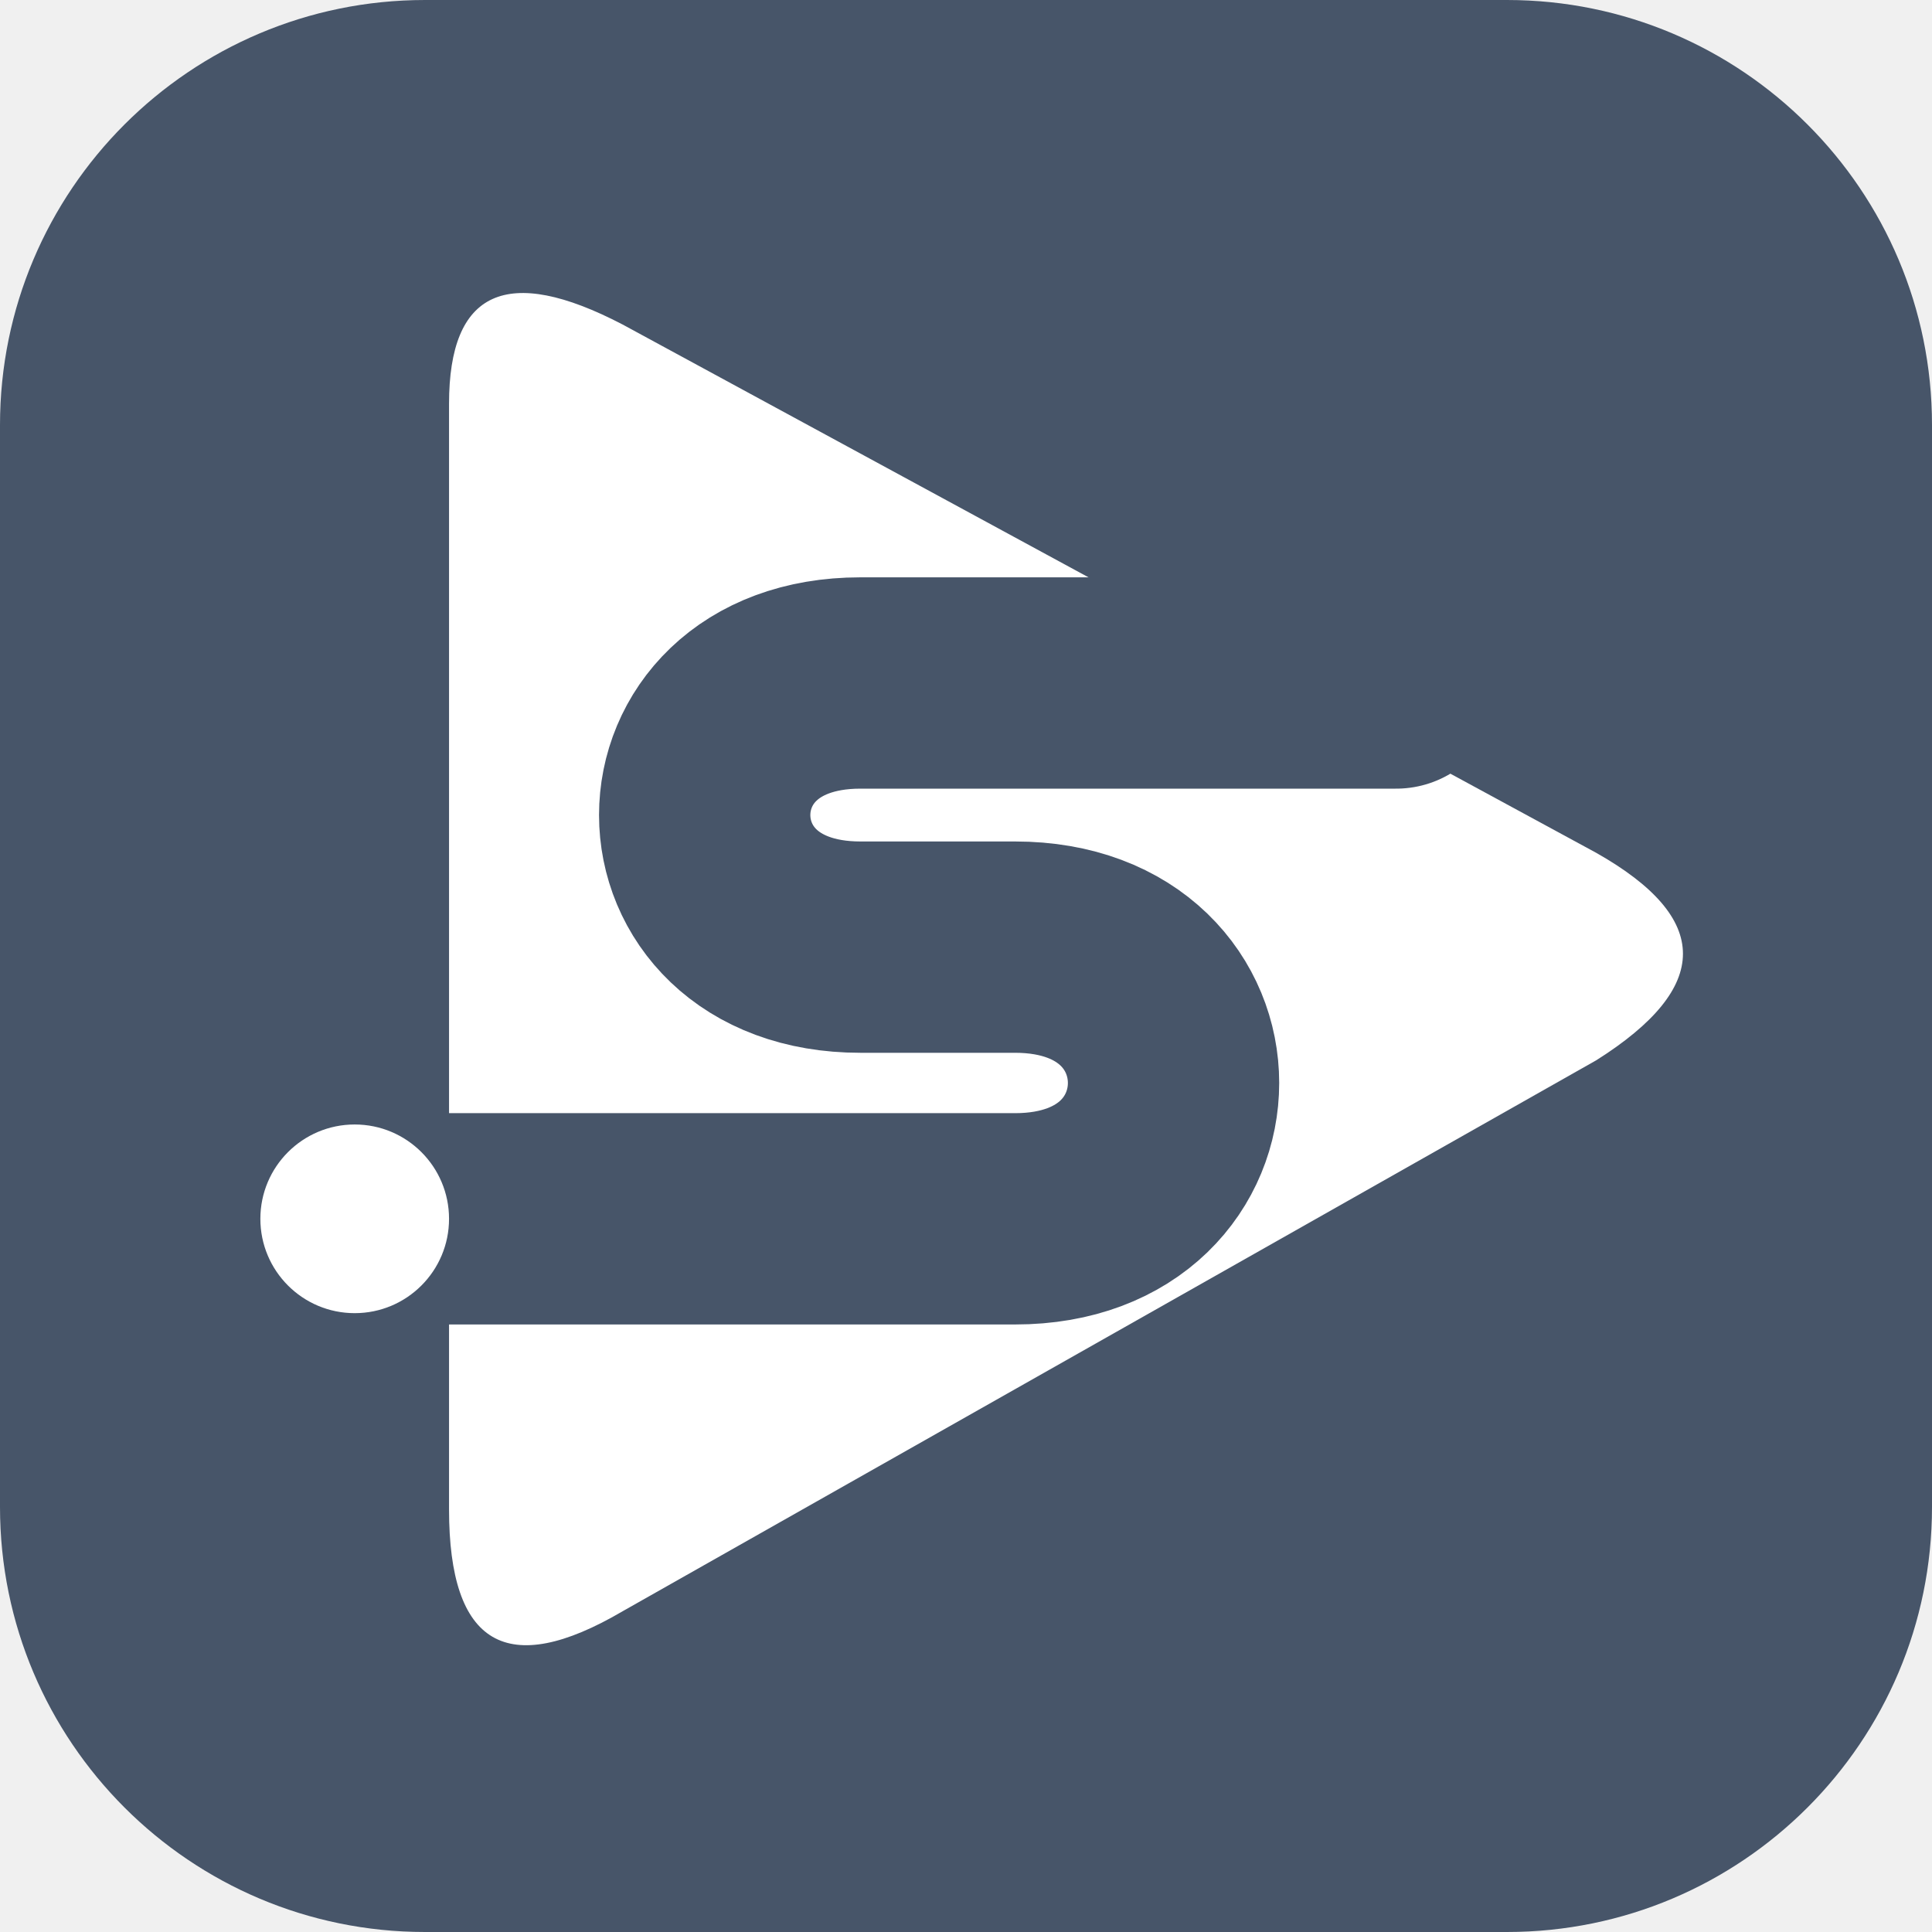
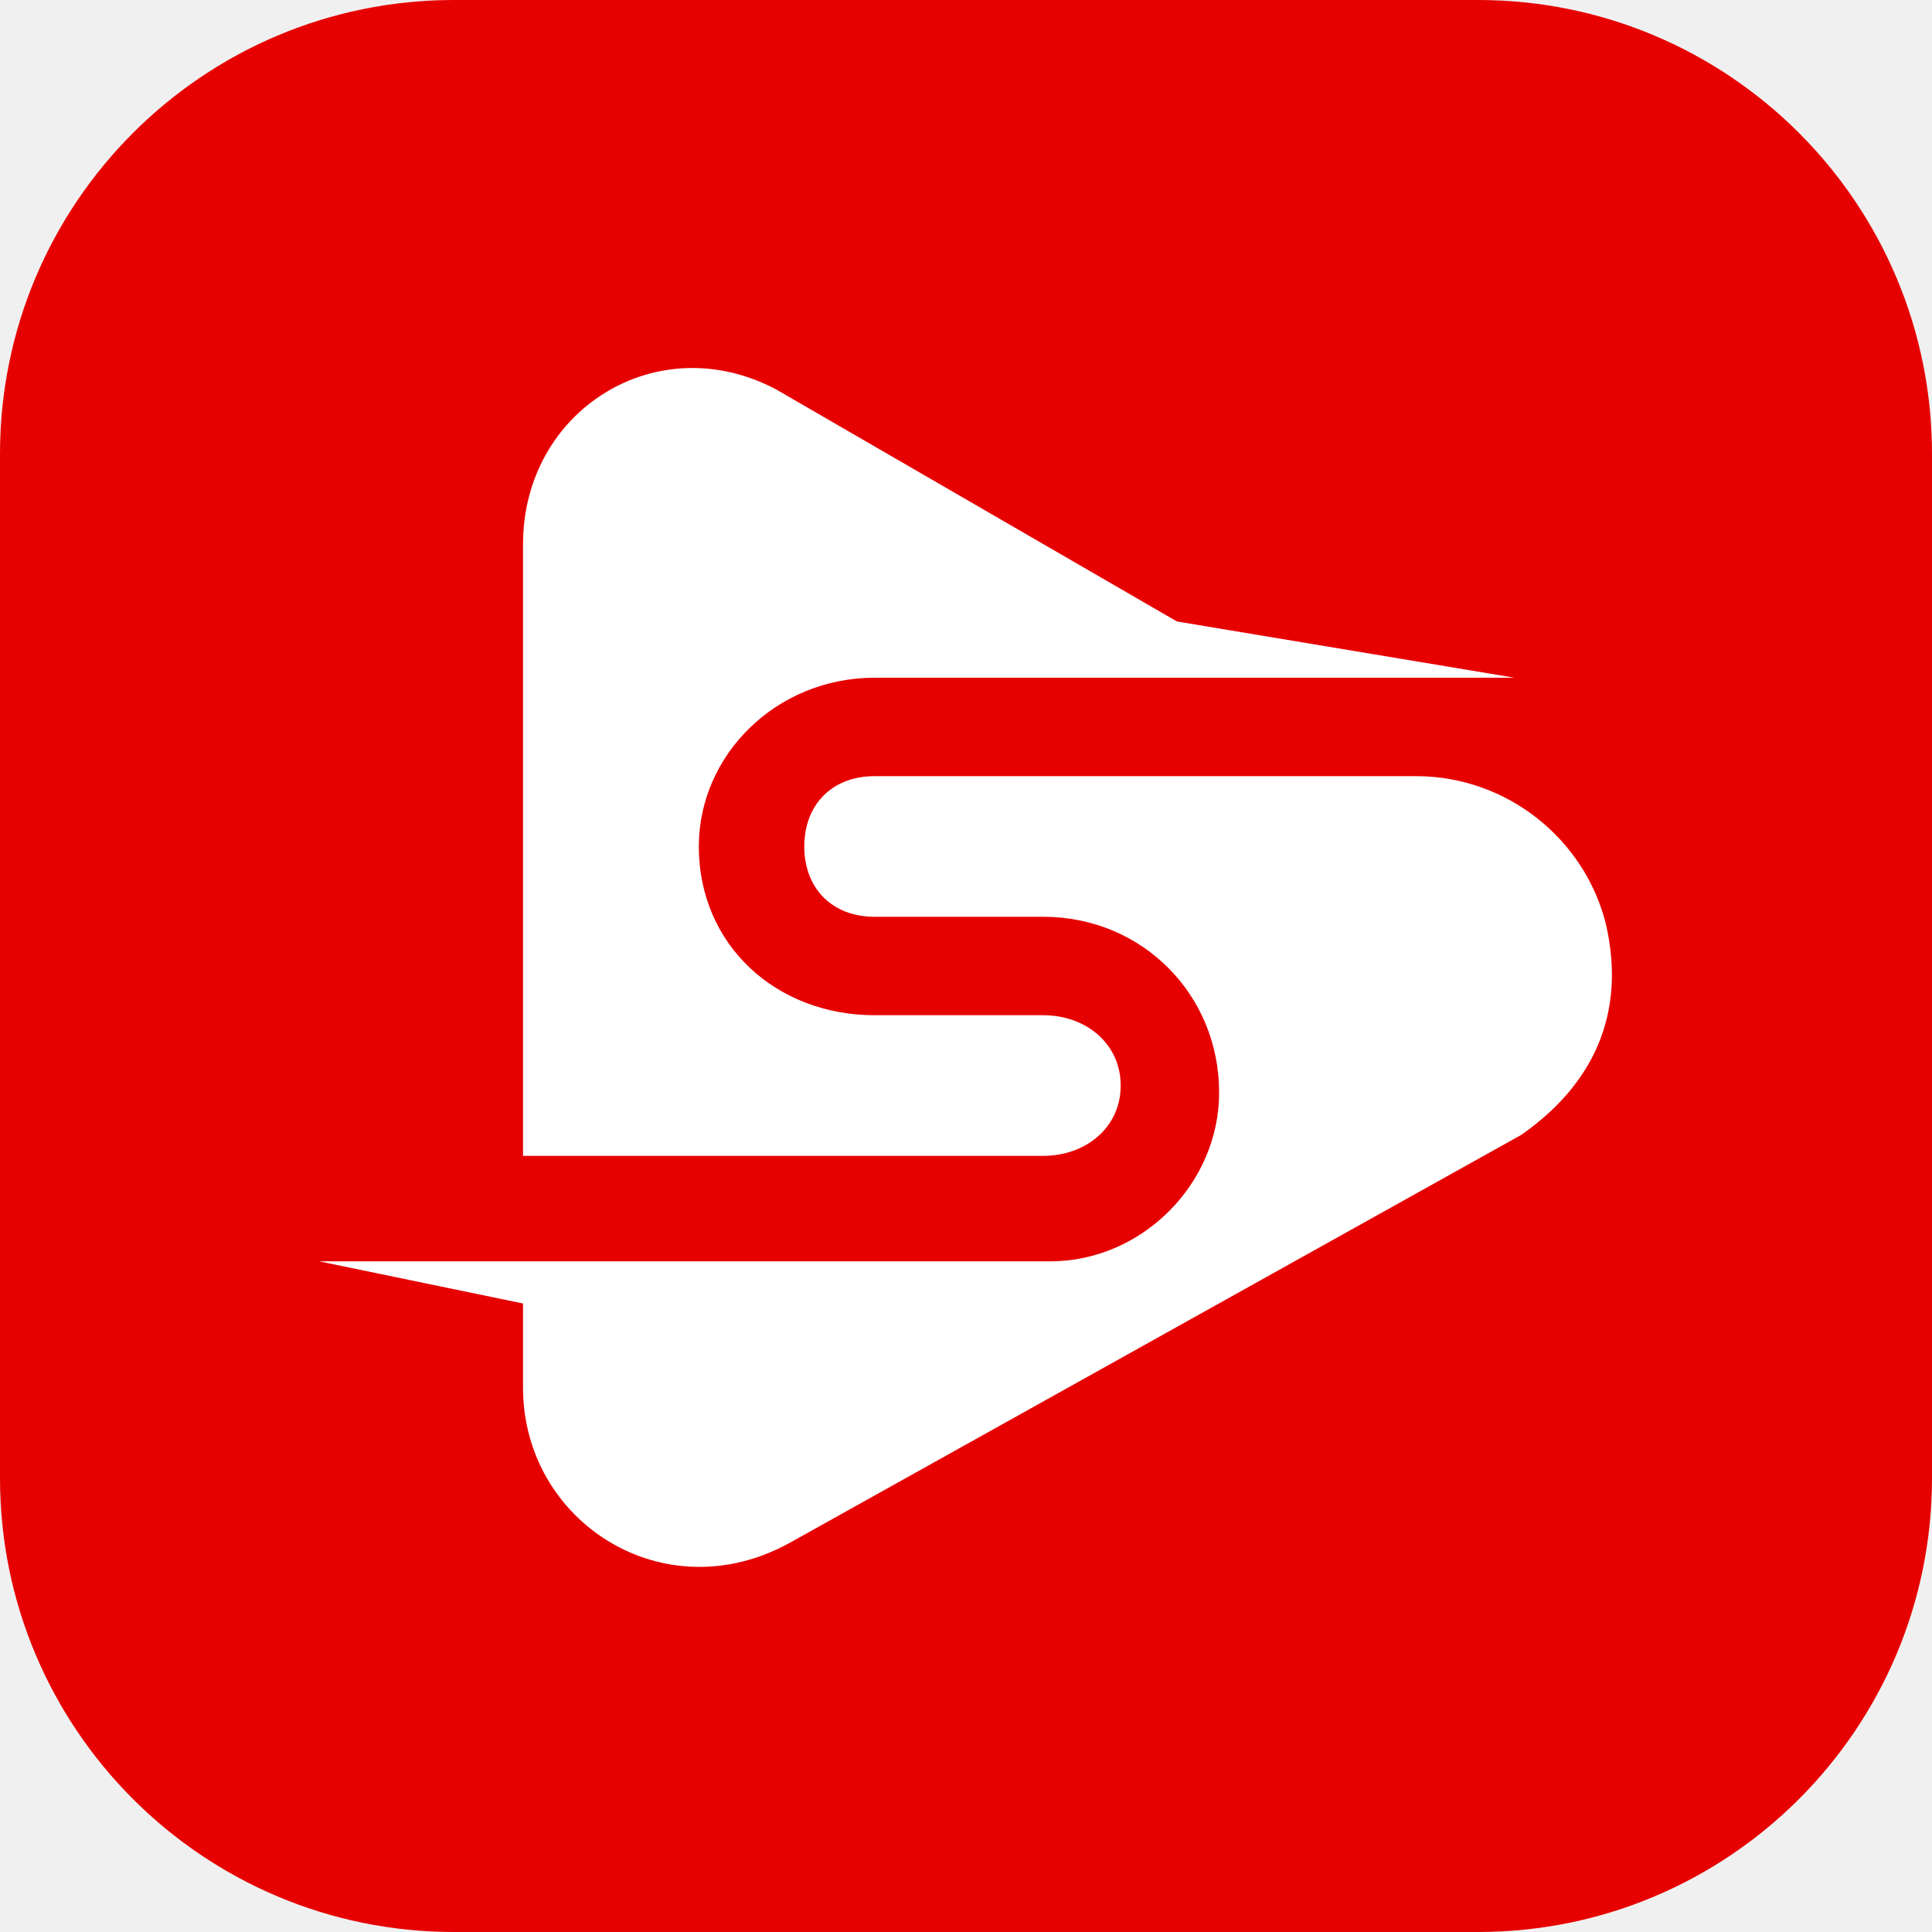
- <svg xmlns="http://www.w3.org/2000/svg" viewBox="0 0 16 16">
+ <svg xmlns="http://www.w3.org/2000/svg" width="16" height="16" viewBox="0 0 16 16" role="img" aria-labelledby="title desc">
  <defs>
-     <linearGradient id="sv-plate" x1="0" y1="0" x2="0" y2="1">
-       <stop stop-color="#475569" />
-       <stop offset="1" stop-color="#475569" />
+     <linearGradient id="sv-plate">
+       <stop stop-color="#E60000" />
+       <stop offset="1" stop-color="#E60000" />
    </linearGradient>
-     <mask id="sv-cut" maskUnits="userSpaceOnUse" x="0" y="0" width="512" height="512">
-       <rect width="512" height="512" fill="white" />
-       <path d="M370 181H228C173 181 173 251 228 251H269C325 251 325 323 269 323H93" fill="none" stroke="black" stroke-width="56" stroke-linecap="round" />
-     </mask>
  </defs>
-   <rect width="16" height="16" rx="3.52" fill="url(#sv-plate)" />
-   <g fill="#FFFFFF" transform="scale(0.03125)">
-     <path d="M119 107Q119 62 165 86L423 226Q469 252 423 281L165 427Q119 454 119 400Z" mask="url(#sv-cut)" />
-     <circle cx="94" cy="323" r="25" />
+   <rect x="0" y="0" width="16" height="16" rx="3.76" fill="url(#sv-plate)" />
+   <g fill="#FFFFFF" transform="translate(2.642857 2.992236) scale(0.05822981)">
+     <path d="M29 113V26C29 7 48 -5 65 4L122 37 170 45H79C65 45 54 56 54 69C54 83 65 93 79 93H103C109 93 114 97 114 103C114 109 109 113 103 113Z" />
+     <path d="M0 128H104C117 128 128 117 128 104C128 90 117 79 103 79H79C73 79 69 75 69 69C69 63 73 59 79 59H156C169 59 180 68 183 80C186 93 181 103 171 110L67 168C49 178 29 165 29 146V134Z" />
  </g>
</svg>
